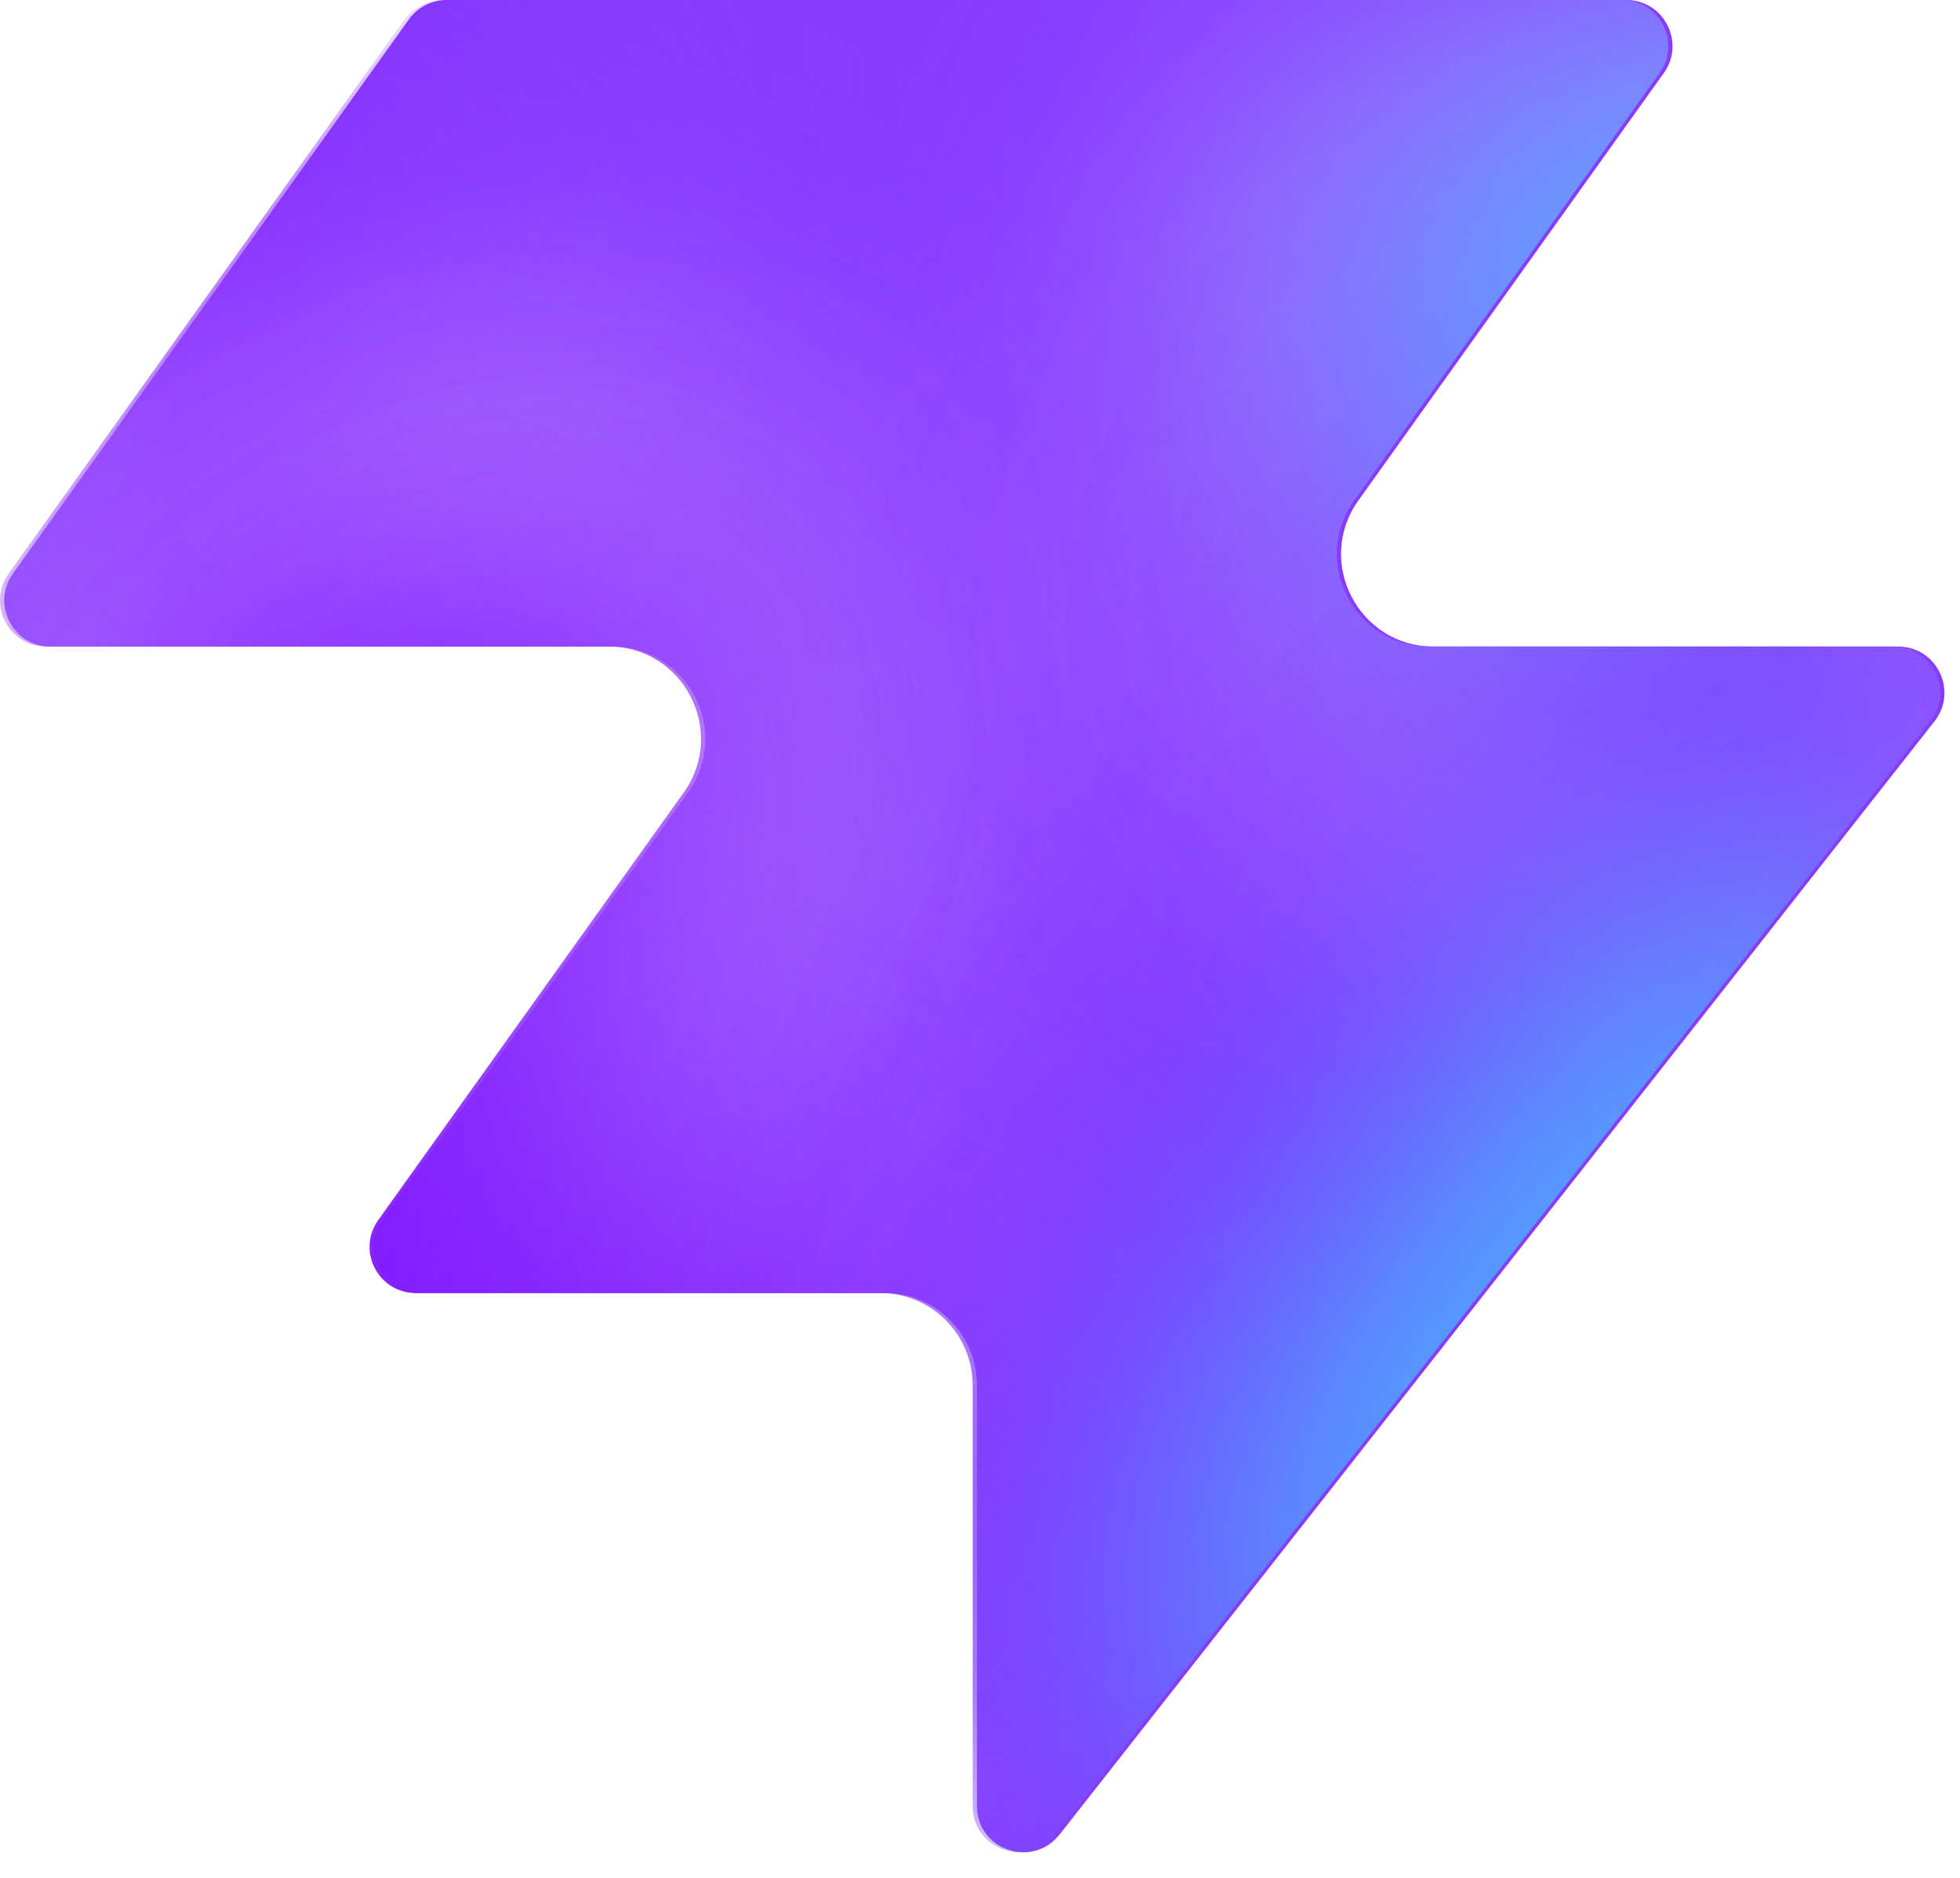
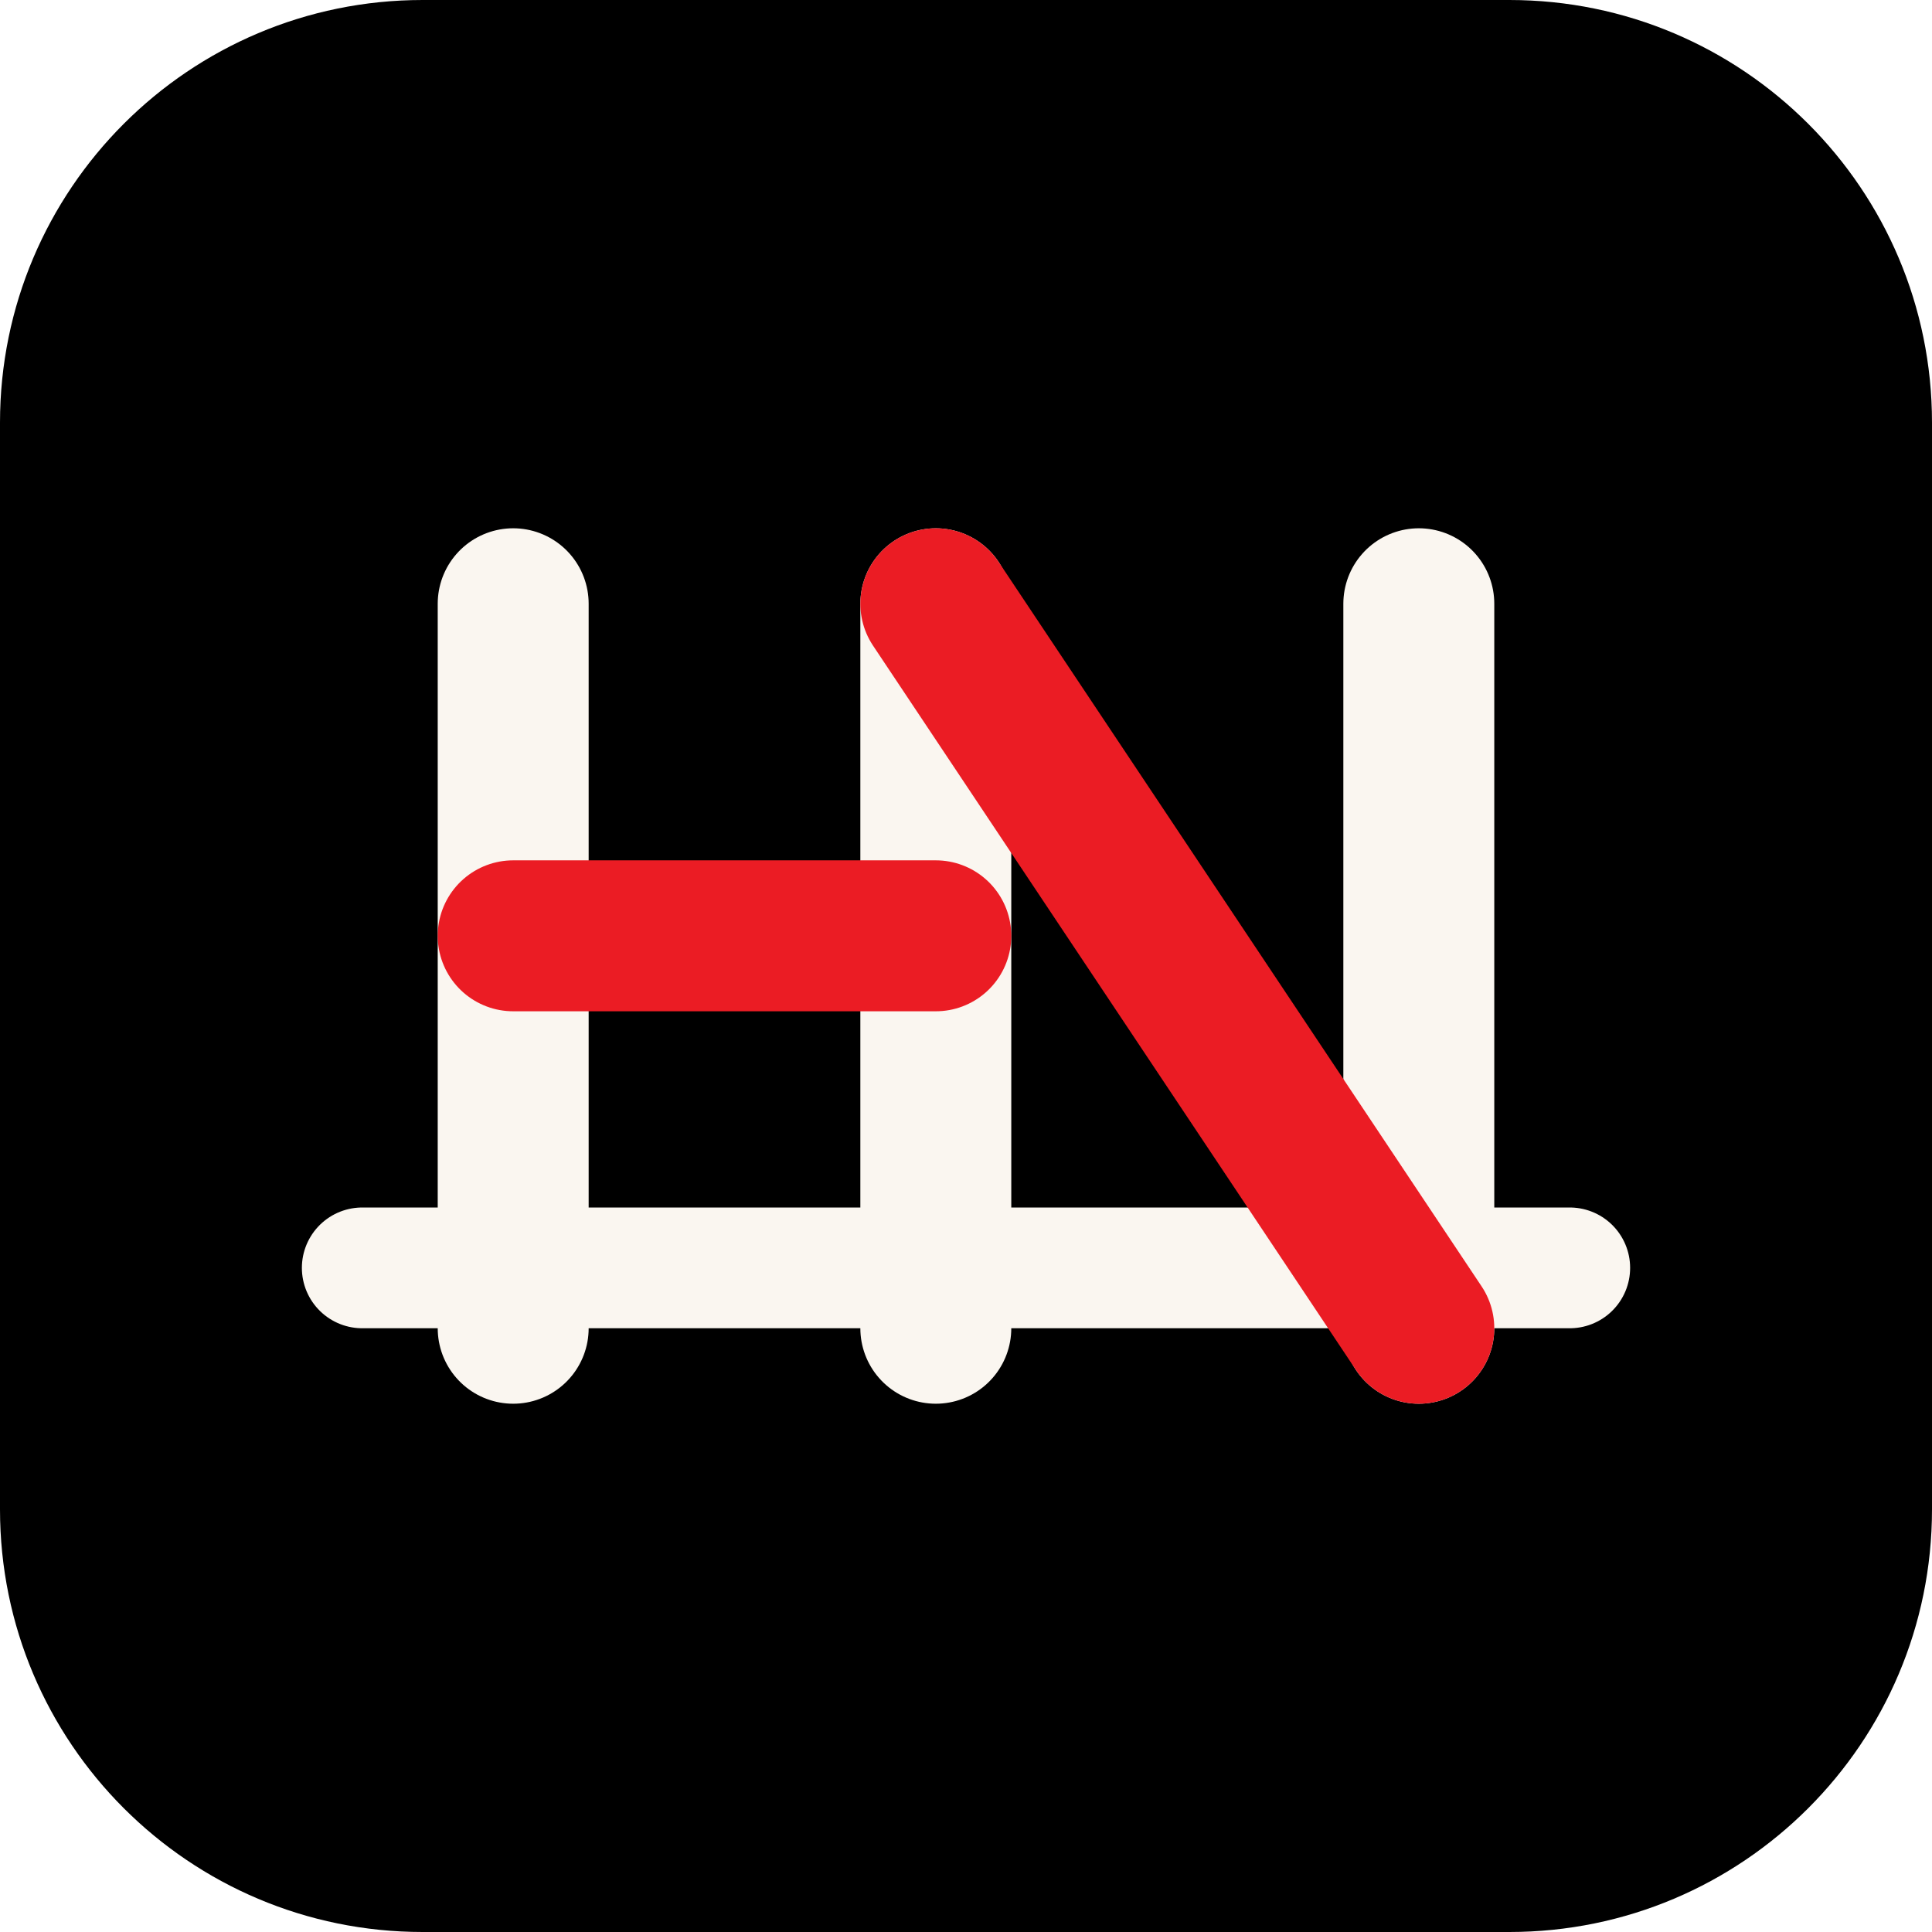
- <svg xmlns="http://www.w3.org/2000/svg" width="48" height="46" fill="none" viewBox="0 0 48 46">
-   <path fill="#863bff" d="M25.946 44.938c-.664.845-2.021.375-2.021-.698V33.937a2.26 2.26 0 0 0-2.262-2.262H10.287c-.92 0-1.456-1.04-.92-1.788l7.48-10.471c1.07-1.497 0-3.578-1.842-3.578H1.237c-.92 0-1.456-1.04-.92-1.788L10.013.474c.214-.297.556-.474.92-.474h28.894c.92 0 1.456 1.04.92 1.788l-7.48 10.471c-1.07 1.498 0 3.579 1.842 3.579h11.377c.943 0 1.473 1.088.89 1.83L25.947 44.94z" style="fill:#863bff;fill:color(display-p3 .525 .23 1);fill-opacity:1" />
-   <mask id="a" width="48" height="46" x="0" y="0" maskUnits="userSpaceOnUse" style="mask-type:alpha">
-     <path fill="#000" d="M25.842 44.938c-.664.844-2.021.375-2.021-.698V33.937a2.26 2.26 0 0 0-2.262-2.262H10.183c-.92 0-1.456-1.04-.92-1.788l7.48-10.471c1.07-1.498 0-3.579-1.842-3.579H1.133c-.92 0-1.456-1.04-.92-1.787L9.91.473c.214-.297.556-.474.92-.474h28.894c.92 0 1.456 1.04.92 1.788l-7.48 10.471c-1.07 1.498 0 3.578 1.842 3.578h11.377c.943 0 1.473 1.088.89 1.832L25.843 44.94z" style="fill:#000;fill-opacity:1" />
-   </mask>
-   <g mask="url(#a)">
-     <g filter="url(#b)">
-       <ellipse cx="5.508" cy="14.704" fill="#ede6ff" rx="5.508" ry="14.704" style="fill:#ede6ff;fill:color(display-p3 .927 .903 1);fill-opacity:1" transform="matrix(.00324 1 1 -.00324 -4.47 31.516)" />
-     </g>
-     <g filter="url(#c)">
-       <ellipse cx="10.399" cy="29.851" fill="#ede6ff" rx="10.399" ry="29.851" style="fill:#ede6ff;fill:color(display-p3 .927 .903 1);fill-opacity:1" transform="matrix(.00324 1 1 -.00324 -39.328 7.883)" />
-     </g>
-     <g filter="url(#d)">
-       <ellipse cx="5.508" cy="30.487" fill="#7e14ff" rx="5.508" ry="30.487" style="fill:#7e14ff;fill:color(display-p3 .492 .077 1);fill-opacity:1" transform="rotate(89.814 -25.913 -14.639)scale(1 -1)" />
-     </g>
-     <g filter="url(#e)">
-       <ellipse cx="5.508" cy="30.599" fill="#7e14ff" rx="5.508" ry="30.599" style="fill:#7e14ff;fill:color(display-p3 .492 .077 1);fill-opacity:1" transform="rotate(89.814 -32.644 -3.334)scale(1 -1)" />
-     </g>
-     <g filter="url(#f)">
-       <ellipse cx="5.508" cy="30.599" fill="#7e14ff" rx="5.508" ry="30.599" style="fill:#7e14ff;fill:color(display-p3 .492 .077 1);fill-opacity:1" transform="matrix(.00324 1 1 -.00324 -34.34 30.47)" />
-     </g>
-     <g filter="url(#g)">
-       <ellipse cx="14.072" cy="22.078" fill="#ede6ff" rx="14.072" ry="22.078" style="fill:#ede6ff;fill:color(display-p3 .927 .903 1);fill-opacity:1" transform="rotate(93.35 24.506 48.493)scale(-1 1)" />
-     </g>
-     <g filter="url(#h)">
-       <ellipse cx="3.47" cy="21.501" fill="#7e14ff" rx="3.47" ry="21.501" style="fill:#7e14ff;fill:color(display-p3 .492 .077 1);fill-opacity:1" transform="rotate(89.009 28.708 47.59)scale(-1 1)" />
-     </g>
-     <g filter="url(#i)">
-       <ellipse cx="3.47" cy="21.501" fill="#7e14ff" rx="3.47" ry="21.501" style="fill:#7e14ff;fill:color(display-p3 .492 .077 1);fill-opacity:1" transform="rotate(89.009 28.708 47.59)scale(-1 1)" />
-     </g>
-     <g filter="url(#j)">
-       <ellipse cx=".387" cy="8.972" fill="#7e14ff" rx="4.407" ry="29.108" style="fill:#7e14ff;fill:color(display-p3 .492 .077 1);fill-opacity:1" transform="rotate(39.51 .387 8.972)" />
-     </g>
-     <g filter="url(#k)">
-       <ellipse cx="47.523" cy="-6.092" fill="#7e14ff" rx="4.407" ry="29.108" style="fill:#7e14ff;fill:color(display-p3 .492 .077 1);fill-opacity:1" transform="rotate(37.892 47.523 -6.092)" />
-     </g>
-     <g filter="url(#l)">
-       <ellipse cx="41.412" cy="6.333" fill="#47bfff" rx="5.971" ry="9.665" style="fill:#47bfff;fill:color(display-p3 .28 .748 1);fill-opacity:1" transform="rotate(37.892 41.412 6.333)" />
-     </g>
-     <g filter="url(#m)">
-       <ellipse cx="-1.879" cy="38.332" fill="#7e14ff" rx="4.407" ry="29.108" style="fill:#7e14ff;fill:color(display-p3 .492 .077 1);fill-opacity:1" transform="rotate(37.892 -1.88 38.332)" />
-     </g>
-     <g filter="url(#n)">
-       <ellipse cx="-1.879" cy="38.332" fill="#7e14ff" rx="4.407" ry="29.108" style="fill:#7e14ff;fill:color(display-p3 .492 .077 1);fill-opacity:1" transform="rotate(37.892 -1.88 38.332)" />
-     </g>
-     <g filter="url(#o)">
-       <ellipse cx="35.651" cy="29.907" fill="#7e14ff" rx="4.407" ry="29.108" style="fill:#7e14ff;fill:color(display-p3 .492 .077 1);fill-opacity:1" transform="rotate(37.892 35.651 29.907)" />
-     </g>
-     <g filter="url(#p)">
-       <ellipse cx="38.418" cy="32.4" fill="#47bfff" rx="5.971" ry="15.297" style="fill:#47bfff;fill:color(display-p3 .28 .748 1);fill-opacity:1" transform="rotate(37.892 38.418 32.4)" />
-     </g>
-   </g>
-   <defs>
-     <filter id="b" width="60.045" height="41.654" x="-19.77" y="16.149" color-interpolation-filters="sRGB" filterUnits="userSpaceOnUse">
-       <feFlood flood-opacity="0" result="BackgroundImageFix" />
-       <feBlend in="SourceGraphic" in2="BackgroundImageFix" result="shape" />
-       <feGaussianBlur result="effect1_foregroundBlur_2002_17158" stdDeviation="7.659" />
-     </filter>
-     <filter id="c" width="90.34" height="51.437" x="-54.613" y="-7.533" color-interpolation-filters="sRGB" filterUnits="userSpaceOnUse">
-       <feFlood flood-opacity="0" result="BackgroundImageFix" />
-       <feBlend in="SourceGraphic" in2="BackgroundImageFix" result="shape" />
-       <feGaussianBlur result="effect1_foregroundBlur_2002_17158" stdDeviation="7.659" />
-     </filter>
-     <filter id="d" width="79.355" height="29.4" x="-49.64" y="2.03" color-interpolation-filters="sRGB" filterUnits="userSpaceOnUse">
-       <feFlood flood-opacity="0" result="BackgroundImageFix" />
-       <feBlend in="SourceGraphic" in2="BackgroundImageFix" result="shape" />
-       <feGaussianBlur result="effect1_foregroundBlur_2002_17158" stdDeviation="4.596" />
-     </filter>
-     <filter id="e" width="79.579" height="29.4" x="-45.045" y="20.029" color-interpolation-filters="sRGB" filterUnits="userSpaceOnUse">
-       <feFlood flood-opacity="0" result="BackgroundImageFix" />
-       <feBlend in="SourceGraphic" in2="BackgroundImageFix" result="shape" />
-       <feGaussianBlur result="effect1_foregroundBlur_2002_17158" stdDeviation="4.596" />
-     </filter>
-     <filter id="f" width="79.579" height="29.4" x="-43.513" y="21.178" color-interpolation-filters="sRGB" filterUnits="userSpaceOnUse">
-       <feFlood flood-opacity="0" result="BackgroundImageFix" />
-       <feBlend in="SourceGraphic" in2="BackgroundImageFix" result="shape" />
-       <feGaussianBlur result="effect1_foregroundBlur_2002_17158" stdDeviation="4.596" />
-     </filter>
-     <filter id="g" width="74.749" height="58.852" x="15.756" y="-17.901" color-interpolation-filters="sRGB" filterUnits="userSpaceOnUse">
-       <feFlood flood-opacity="0" result="BackgroundImageFix" />
-       <feBlend in="SourceGraphic" in2="BackgroundImageFix" result="shape" />
-       <feGaussianBlur result="effect1_foregroundBlur_2002_17158" stdDeviation="7.659" />
-     </filter>
-     <filter id="h" width="61.377" height="25.362" x="23.548" y="2.284" color-interpolation-filters="sRGB" filterUnits="userSpaceOnUse">
-       <feFlood flood-opacity="0" result="BackgroundImageFix" />
-       <feBlend in="SourceGraphic" in2="BackgroundImageFix" result="shape" />
-       <feGaussianBlur result="effect1_foregroundBlur_2002_17158" stdDeviation="4.596" />
-     </filter>
-     <filter id="i" width="61.377" height="25.362" x="23.548" y="2.284" color-interpolation-filters="sRGB" filterUnits="userSpaceOnUse">
-       <feFlood flood-opacity="0" result="BackgroundImageFix" />
-       <feBlend in="SourceGraphic" in2="BackgroundImageFix" result="shape" />
-       <feGaussianBlur result="effect1_foregroundBlur_2002_17158" stdDeviation="4.596" />
-     </filter>
-     <filter id="j" width="56.045" height="63.649" x="-27.636" y="-22.853" color-interpolation-filters="sRGB" filterUnits="userSpaceOnUse">
-       <feFlood flood-opacity="0" result="BackgroundImageFix" />
-       <feBlend in="SourceGraphic" in2="BackgroundImageFix" result="shape" />
-       <feGaussianBlur result="effect1_foregroundBlur_2002_17158" stdDeviation="4.596" />
-     </filter>
-     <filter id="k" width="54.814" height="64.646" x="20.116" y="-38.415" color-interpolation-filters="sRGB" filterUnits="userSpaceOnUse">
-       <feFlood flood-opacity="0" result="BackgroundImageFix" />
-       <feBlend in="SourceGraphic" in2="BackgroundImageFix" result="shape" />
-       <feGaussianBlur result="effect1_foregroundBlur_2002_17158" stdDeviation="4.596" />
-     </filter>
-     <filter id="l" width="33.541" height="35.313" x="24.641" y="-11.323" color-interpolation-filters="sRGB" filterUnits="userSpaceOnUse">
-       <feFlood flood-opacity="0" result="BackgroundImageFix" />
-       <feBlend in="SourceGraphic" in2="BackgroundImageFix" result="shape" />
-       <feGaussianBlur result="effect1_foregroundBlur_2002_17158" stdDeviation="4.596" />
-     </filter>
-     <filter id="m" width="54.814" height="64.646" x="-29.286" y="6.009" color-interpolation-filters="sRGB" filterUnits="userSpaceOnUse">
-       <feFlood flood-opacity="0" result="BackgroundImageFix" />
-       <feBlend in="SourceGraphic" in2="BackgroundImageFix" result="shape" />
-       <feGaussianBlur result="effect1_foregroundBlur_2002_17158" stdDeviation="4.596" />
-     </filter>
-     <filter id="n" width="54.814" height="64.646" x="-29.286" y="6.009" color-interpolation-filters="sRGB" filterUnits="userSpaceOnUse">
-       <feFlood flood-opacity="0" result="BackgroundImageFix" />
-       <feBlend in="SourceGraphic" in2="BackgroundImageFix" result="shape" />
-       <feGaussianBlur result="effect1_foregroundBlur_2002_17158" stdDeviation="4.596" />
-     </filter>
-     <filter id="o" width="54.814" height="64.646" x="8.244" y="-2.416" color-interpolation-filters="sRGB" filterUnits="userSpaceOnUse">
-       <feFlood flood-opacity="0" result="BackgroundImageFix" />
-       <feBlend in="SourceGraphic" in2="BackgroundImageFix" result="shape" />
-       <feGaussianBlur result="effect1_foregroundBlur_2002_17158" stdDeviation="4.596" />
-     </filter>
-     <filter id="p" width="39.409" height="43.623" x="18.713" y="10.588" color-interpolation-filters="sRGB" filterUnits="userSpaceOnUse">
-       <feFlood flood-opacity="0" result="BackgroundImageFix" />
-       <feBlend in="SourceGraphic" in2="BackgroundImageFix" result="shape" />
-       <feGaussianBlur result="effect1_foregroundBlur_2002_17158" stdDeviation="4.596" />
-     </filter>
-   </defs>
+ <svg xmlns="http://www.w3.org/2000/svg" viewBox="0 0 64 64" role="img" aria-label="HNBG">
+   <rect width="64" height="64" rx="14" fill="#000000" />
+   <path d="M12 42h40" stroke="#faf6f0" stroke-width="4" stroke-linecap="round" />
+   <path d="M17 20v24M31 20v24M47 20v24" stroke="#faf6f0" stroke-width="5" stroke-linecap="round" />
+   <path d="M17 31h14M31 20l16 24" stroke="#eb1c24" stroke-width="5" stroke-linecap="round" stroke-linejoin="round" />
</svg>
